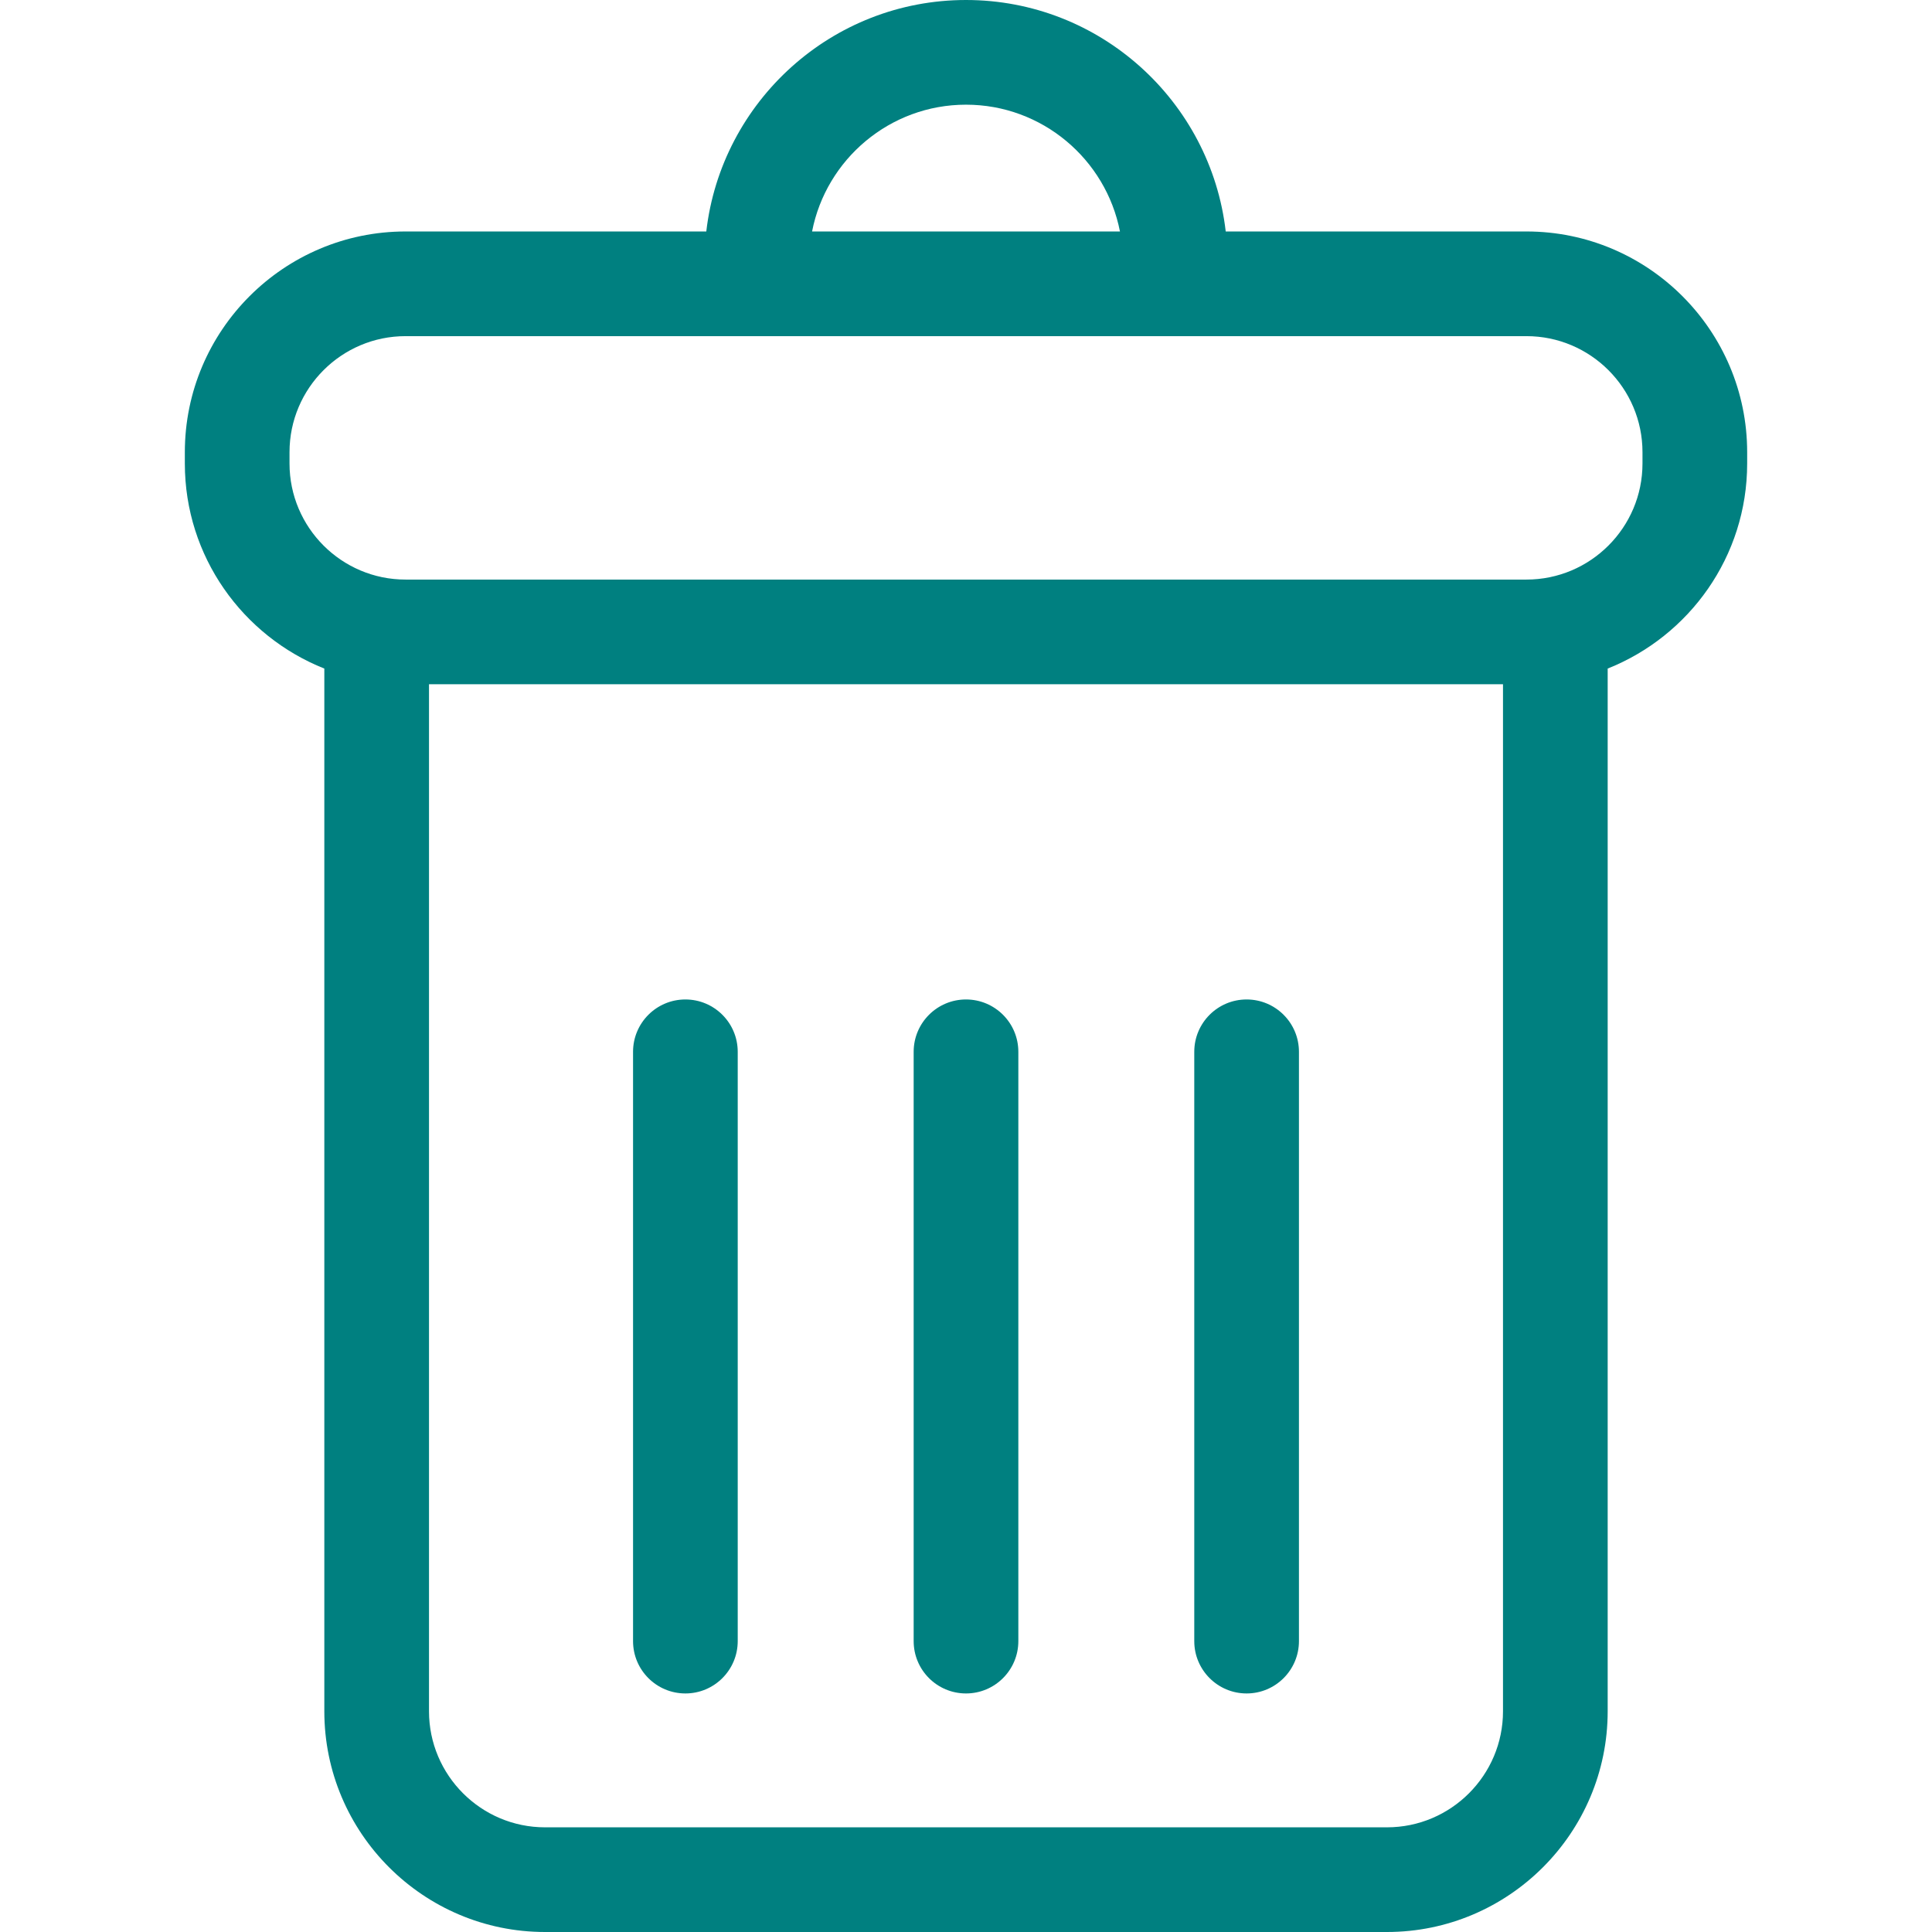
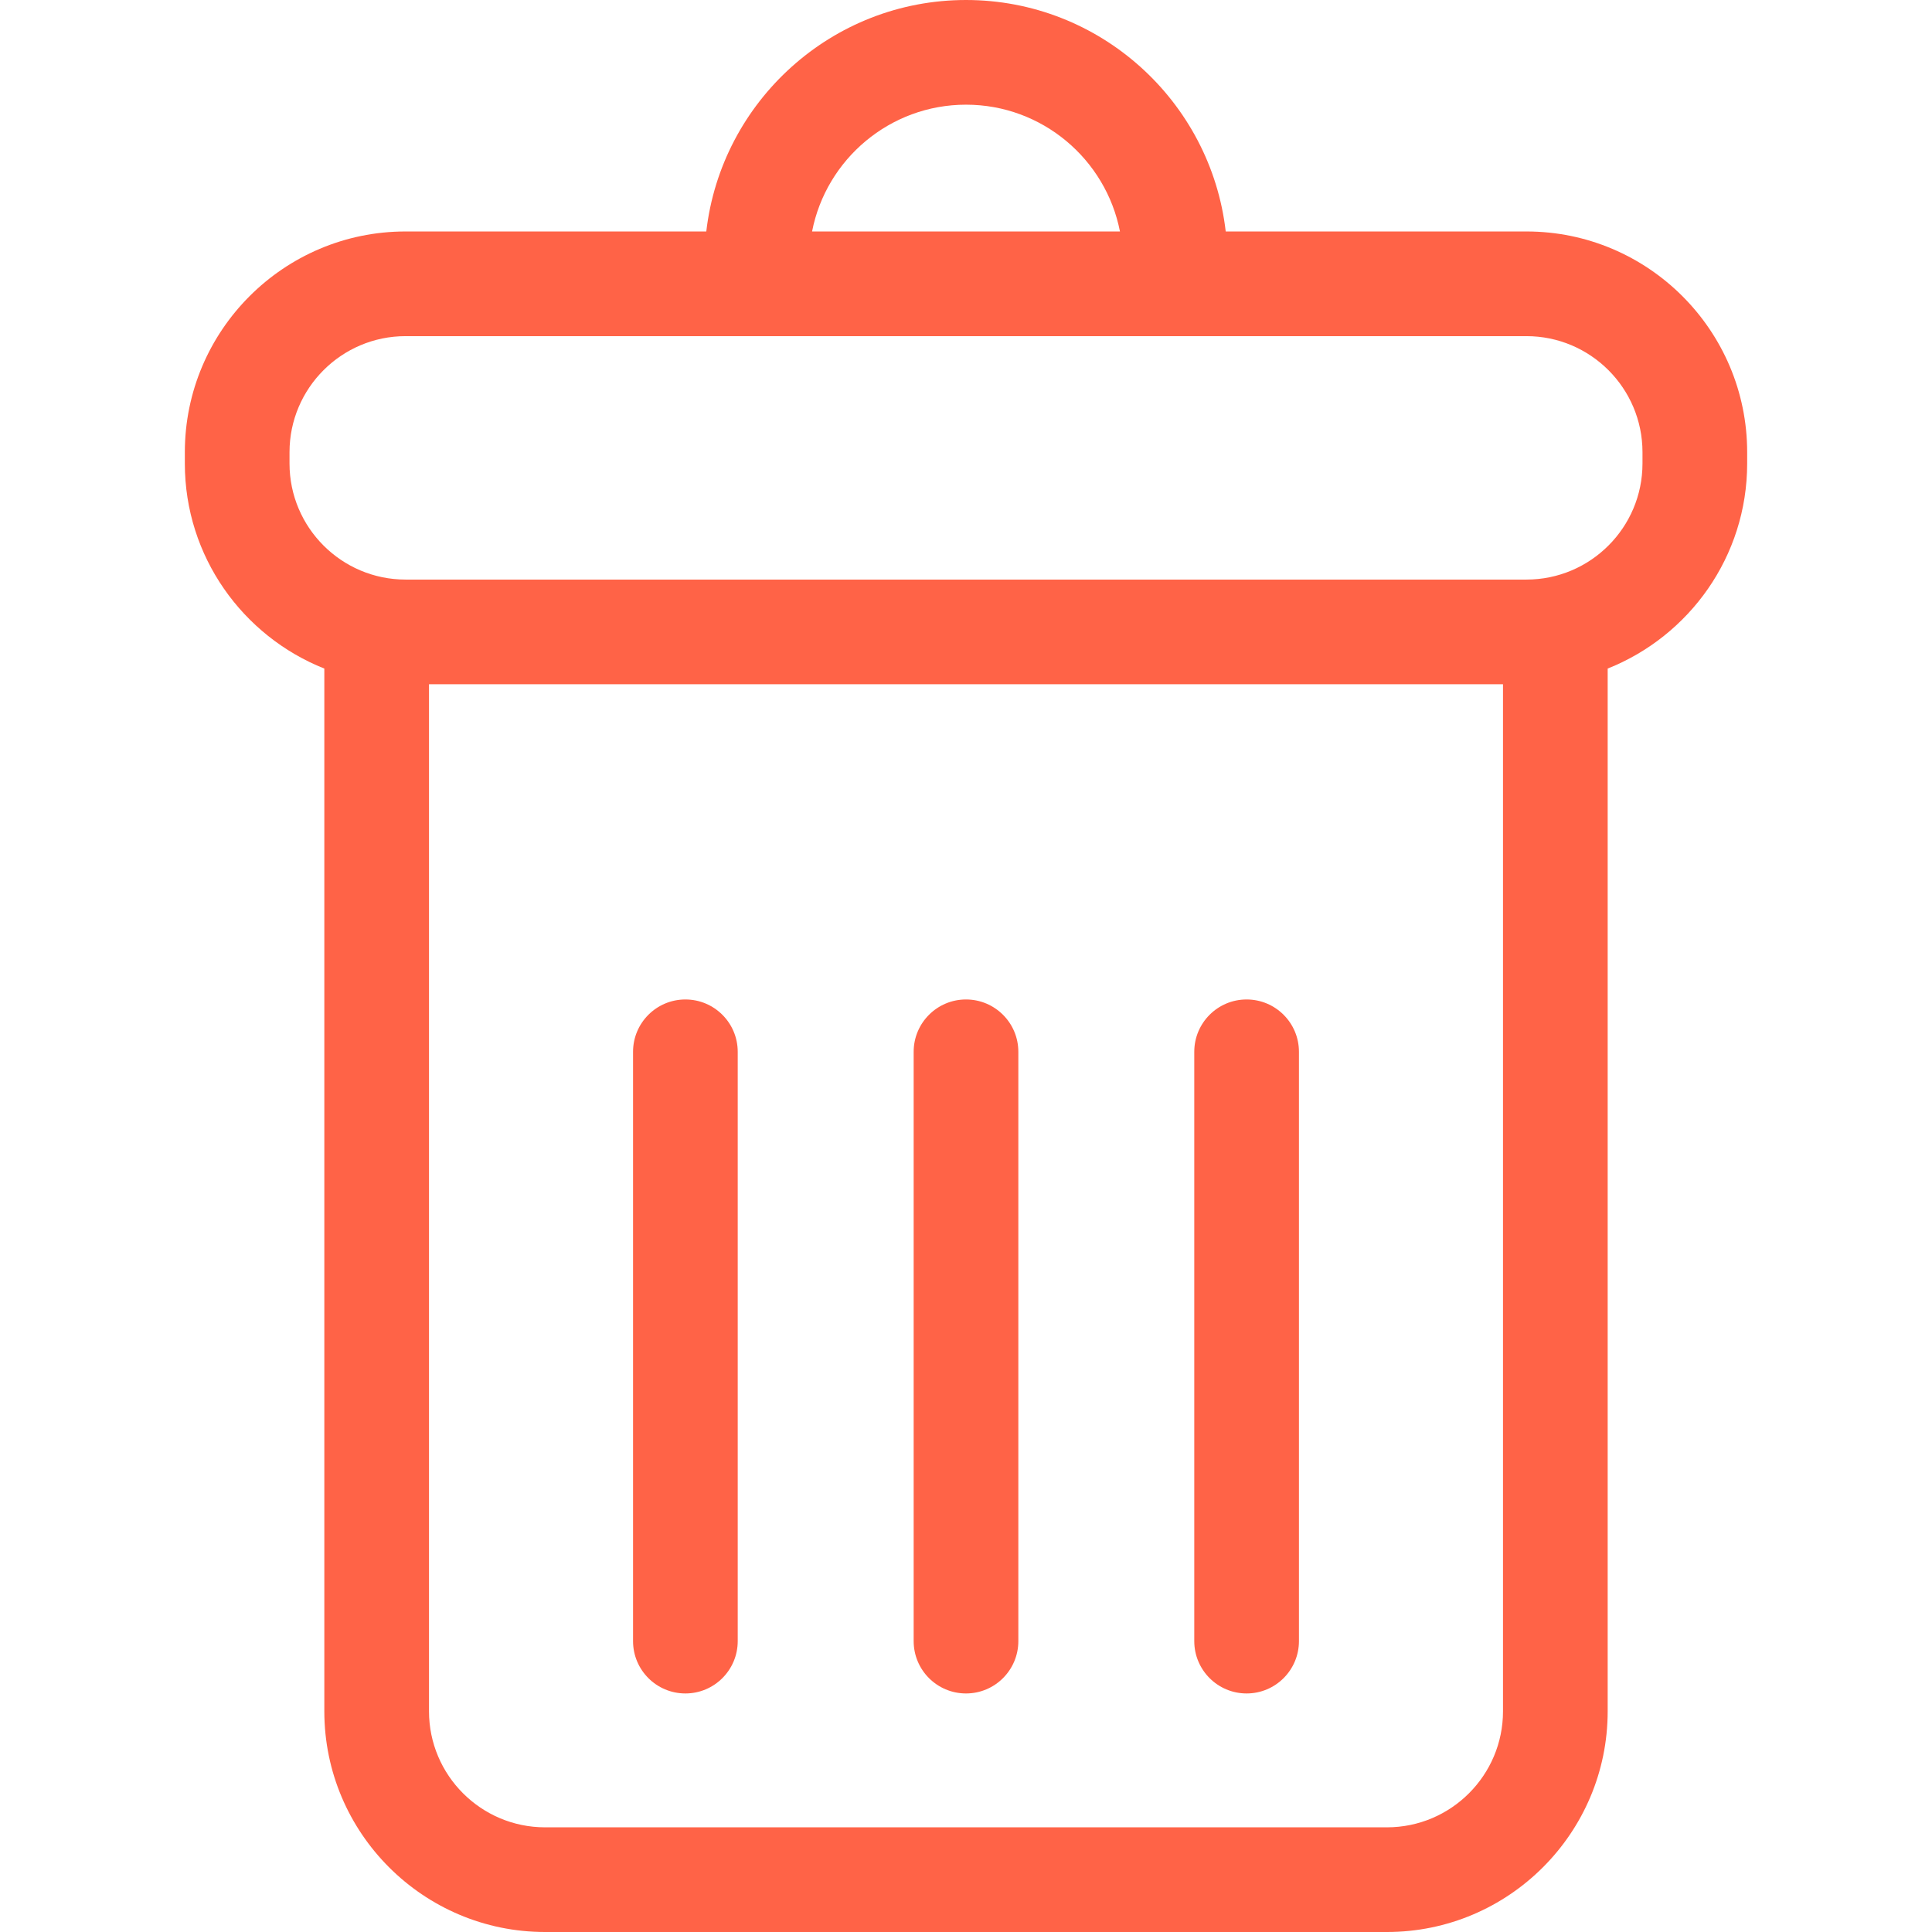
- <svg xmlns="http://www.w3.org/2000/svg" fill="teal" version="1.1" id="Capa_1" width="800px" height="800px" viewBox="0 0 482.428 482.429" xml:space="preserve">
+ <svg xmlns="http://www.w3.org/2000/svg" fill="tomato" version="1.1" id="Capa_1" width="800px" height="800px" viewBox="0 0 482.428 482.429" xml:space="preserve">
  <g>
    <g>
      <path d="M381.163,57.799h-75.094C302.323,25.316,274.686,0,241.214,0c-33.471,0-61.104,25.315-64.85,57.799h-75.098    c-30.39,0-55.111,24.728-55.111,55.117v2.828c0,23.223,14.46,43.1,34.83,51.199v260.369c0,30.39,24.724,55.117,55.112,55.117    h210.236c30.389,0,55.111-24.729,55.111-55.117V166.944c20.369-8.1,34.83-27.977,34.83-51.199v-2.828    C436.274,82.527,411.551,57.799,381.163,57.799z M241.214,26.139c19.037,0,34.927,13.645,38.443,31.66h-76.879    C206.293,39.783,222.184,26.139,241.214,26.139z M375.305,427.312c0,15.978-13,28.979-28.973,28.979H136.096    c-15.973,0-28.973-13.002-28.973-28.979V170.861h268.182V427.312z M410.135,115.744c0,15.978-13,28.979-28.973,28.979H101.266    c-15.973,0-28.973-13.001-28.973-28.979v-2.828c0-15.978,13-28.979,28.973-28.979h279.897c15.973,0,28.973,13.001,28.973,28.979    V115.744z" />
      <path d="M171.144,422.863c7.218,0,13.069-5.853,13.069-13.068V262.641c0-7.216-5.852-13.07-13.069-13.07    c-7.217,0-13.069,5.854-13.069,13.07v147.154C158.074,417.012,163.926,422.863,171.144,422.863z" />
      <path d="M241.214,422.863c7.218,0,13.07-5.853,13.07-13.068V262.641c0-7.216-5.854-13.07-13.07-13.07    c-7.217,0-13.069,5.854-13.069,13.07v147.154C228.145,417.012,233.996,422.863,241.214,422.863z" />
      <path d="M311.284,422.863c7.217,0,13.068-5.853,13.068-13.068V262.641c0-7.216-5.852-13.07-13.068-13.07    c-7.219,0-13.07,5.854-13.07,13.07v147.154C298.213,417.012,304.067,422.863,311.284,422.863z" />
    </g>
  </g>
</svg>
